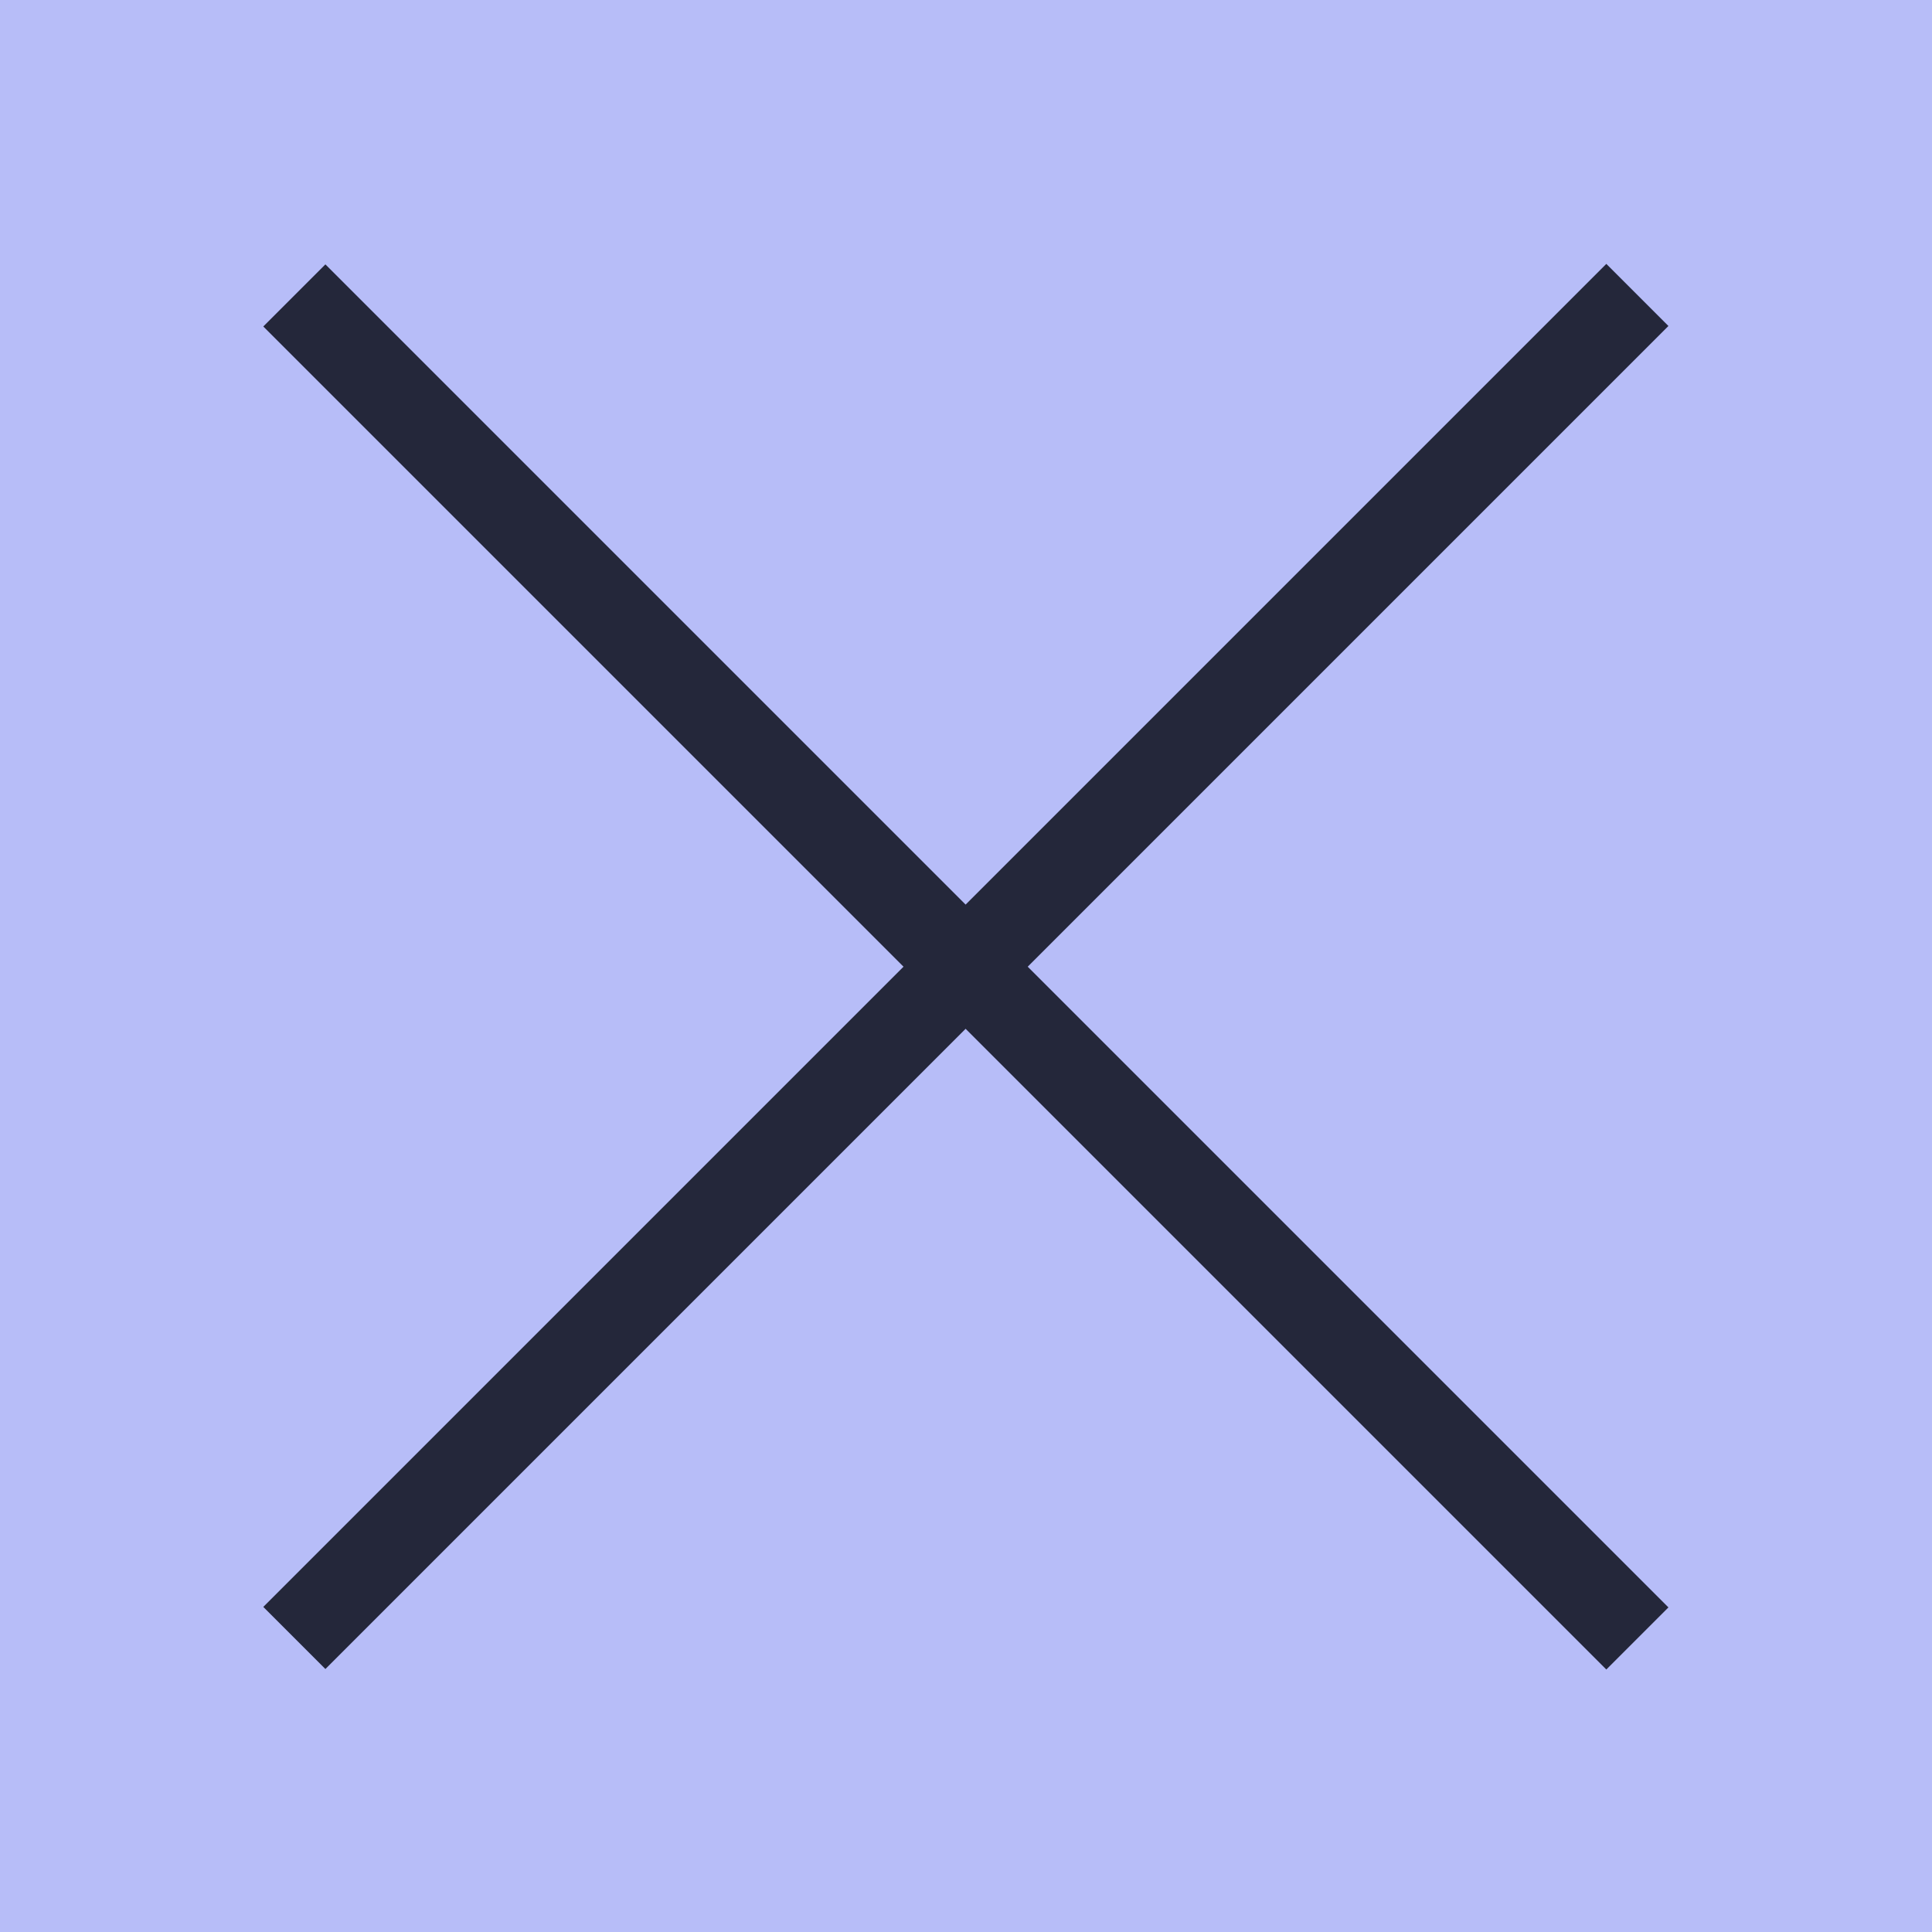
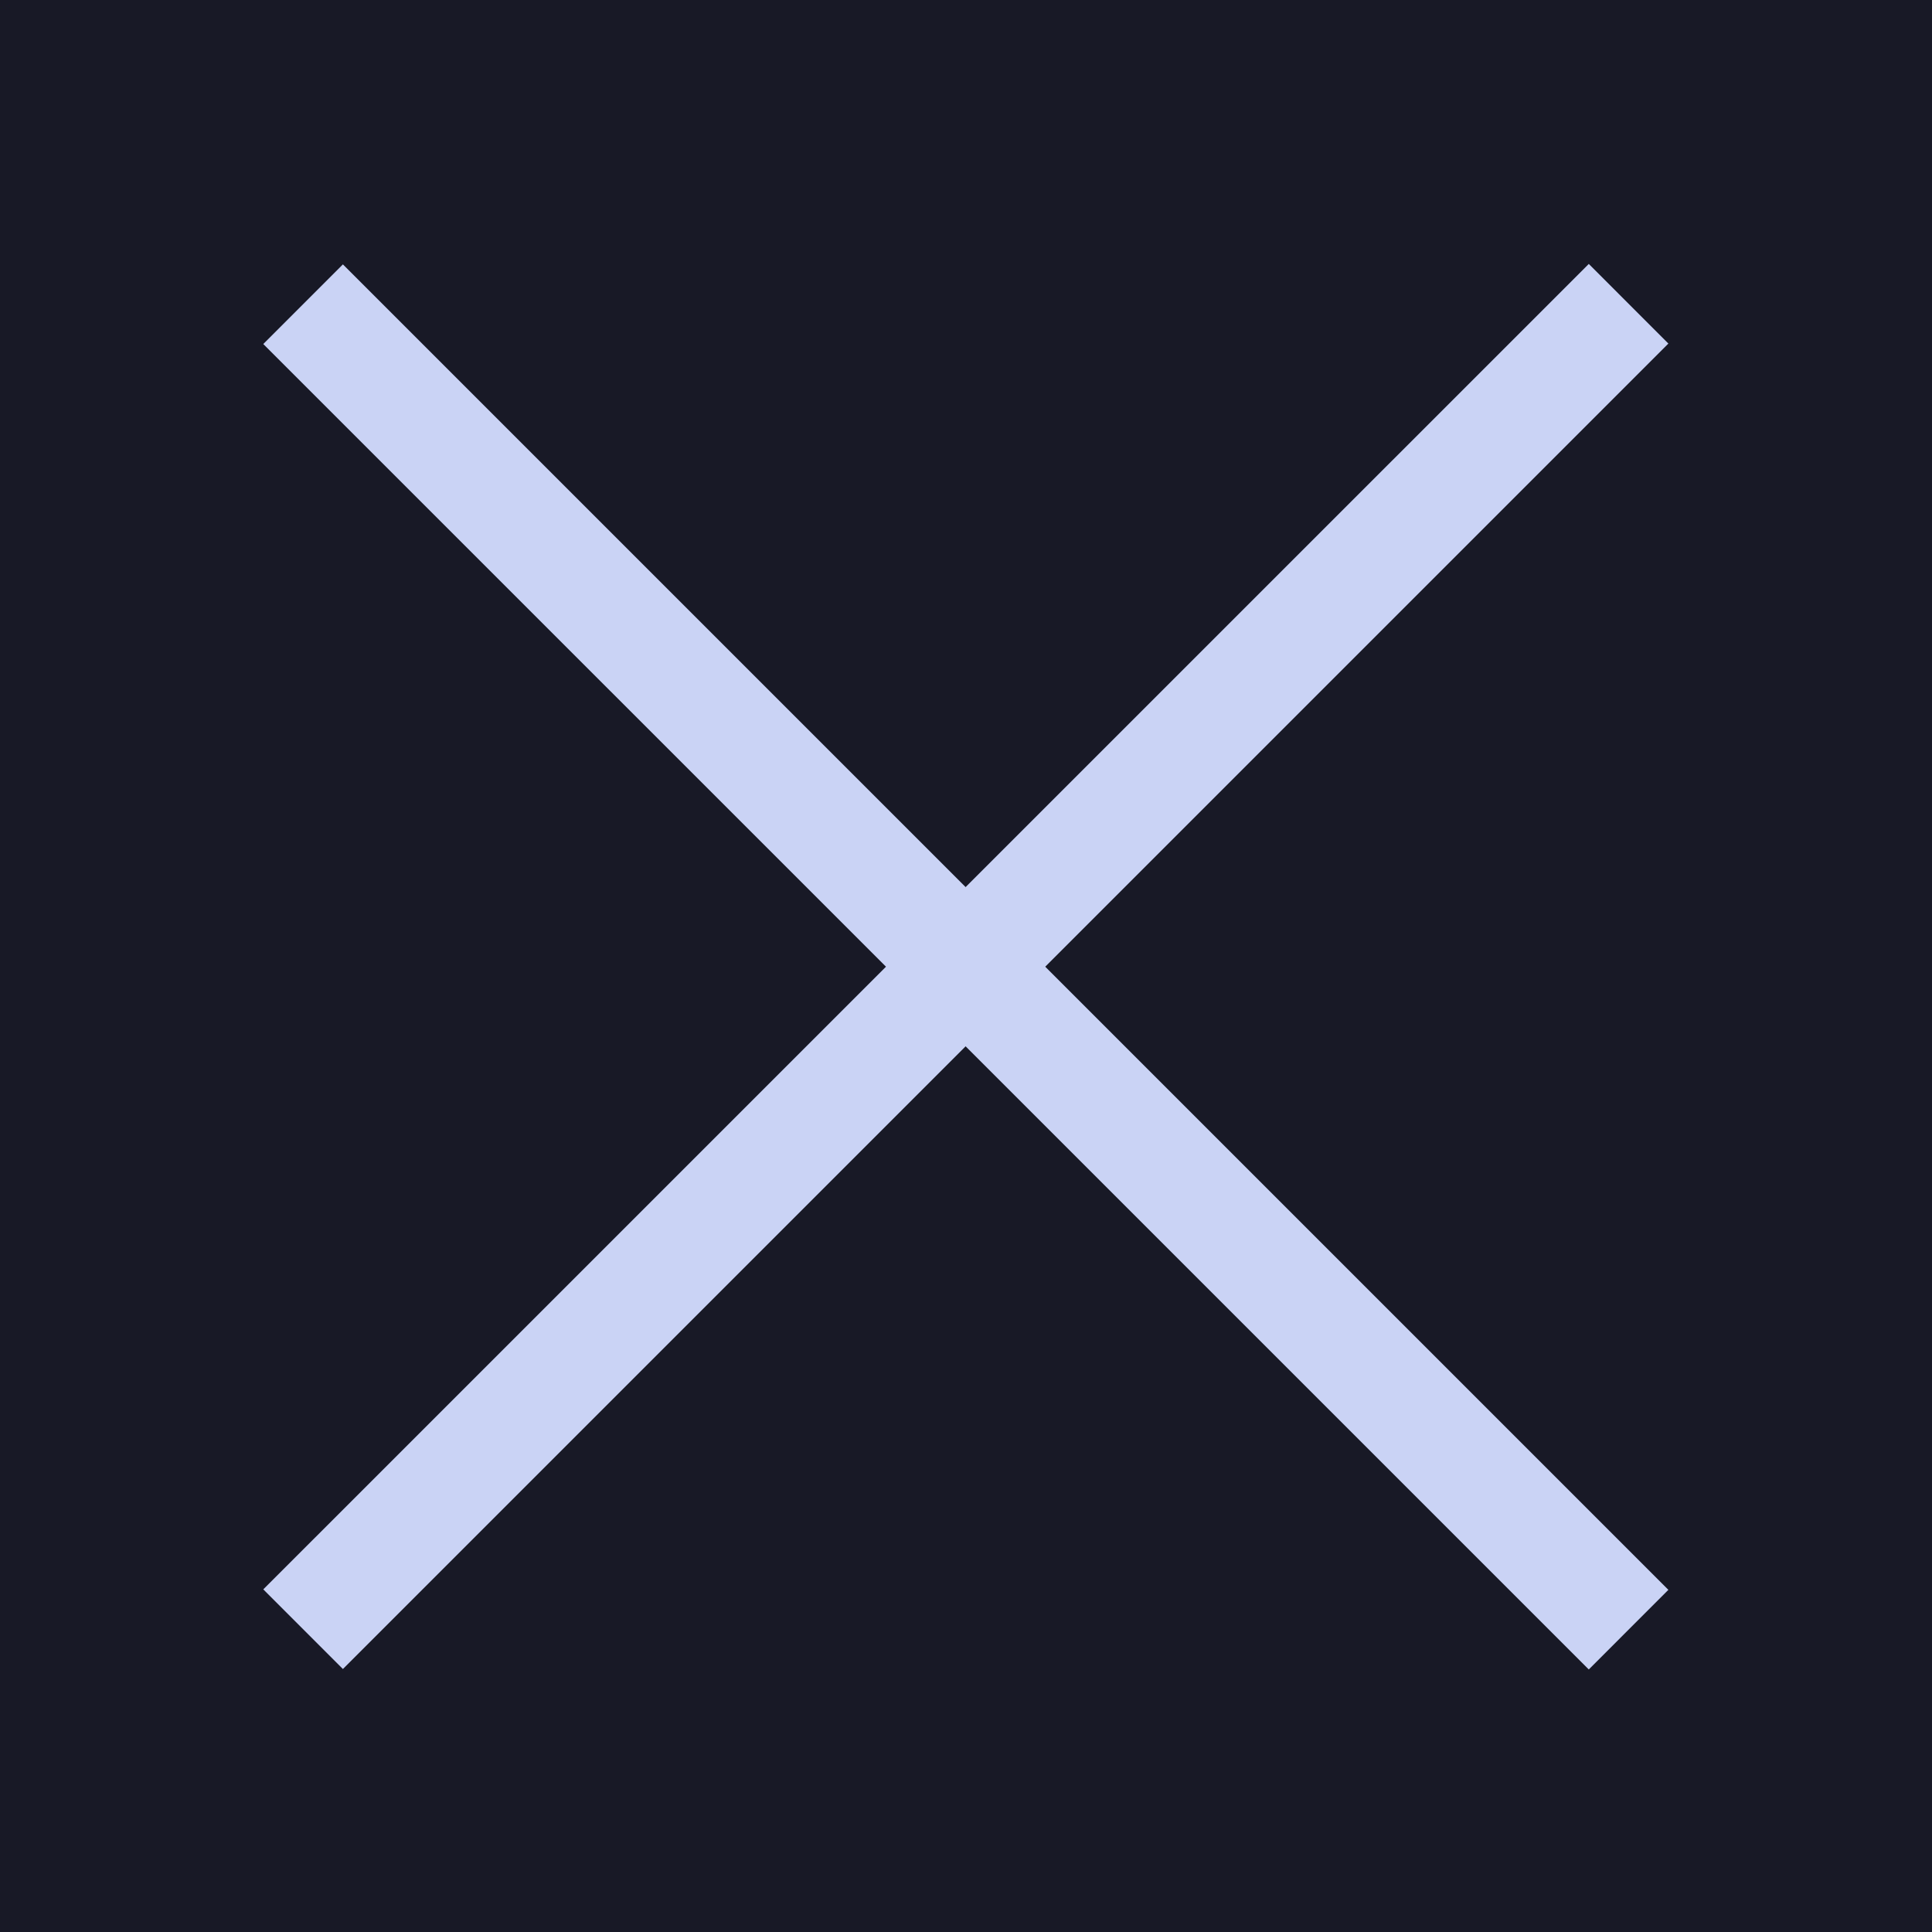
<svg xmlns="http://www.w3.org/2000/svg" viewBox="0 0 22 22" version="1.1" id="svg12">
  <defs id="defs16" />
  <g transform="translate(0-1030.36)" id="g10">
-     <path fill="#bd93f9" d="m0 1030.36h22v22h-22z" id="path2" style="fill:#b7bdf8;fill-opacity:1" />
+     <path fill="#bd93f9" d="m0 1030.36h22v22h-22z" id="path2" style="fill:#181926;fill-opacity:1" />
    <g fill="#f8f8f2" id="g8">
-       <path transform="matrix(.70711.70711-.70711.70711 0 0)" d="m733.32 728.08h21.628v1h-21.628z" id="path4" style="fill:#24273a;fill-opacity:1" />
-       <path transform="matrix(.70711-.70711-.70711-.70711 0 0)" d="m-739.39-744.63h21.628v1h-21.628z" id="path6" style="fill:#24273a;fill-opacity:1" />
+       <path transform="matrix(0.70711,0.70711,-0.70711,0.70711,0,0)" d="m 733.461,727.939 21.345,-1.3e-4 2.9e-4,1.282 -21.345,5.8e-4 z" id="path4" style="fill:#cad3f5;fill-opacity:1" />
+       <path transform="matrix(0.70711,-0.70711,-0.70711,-0.70711,0,0)" d="m -739.249,-744.771 21.345,-1.8e-4 3.4e-4,1.282 -21.345,5.3e-4 z" id="path6" style="fill:#cad3f5;fill-opacity:1;stroke-width:1.5;stroke-dasharray:none" />
    </g>
  </g>
</svg>
